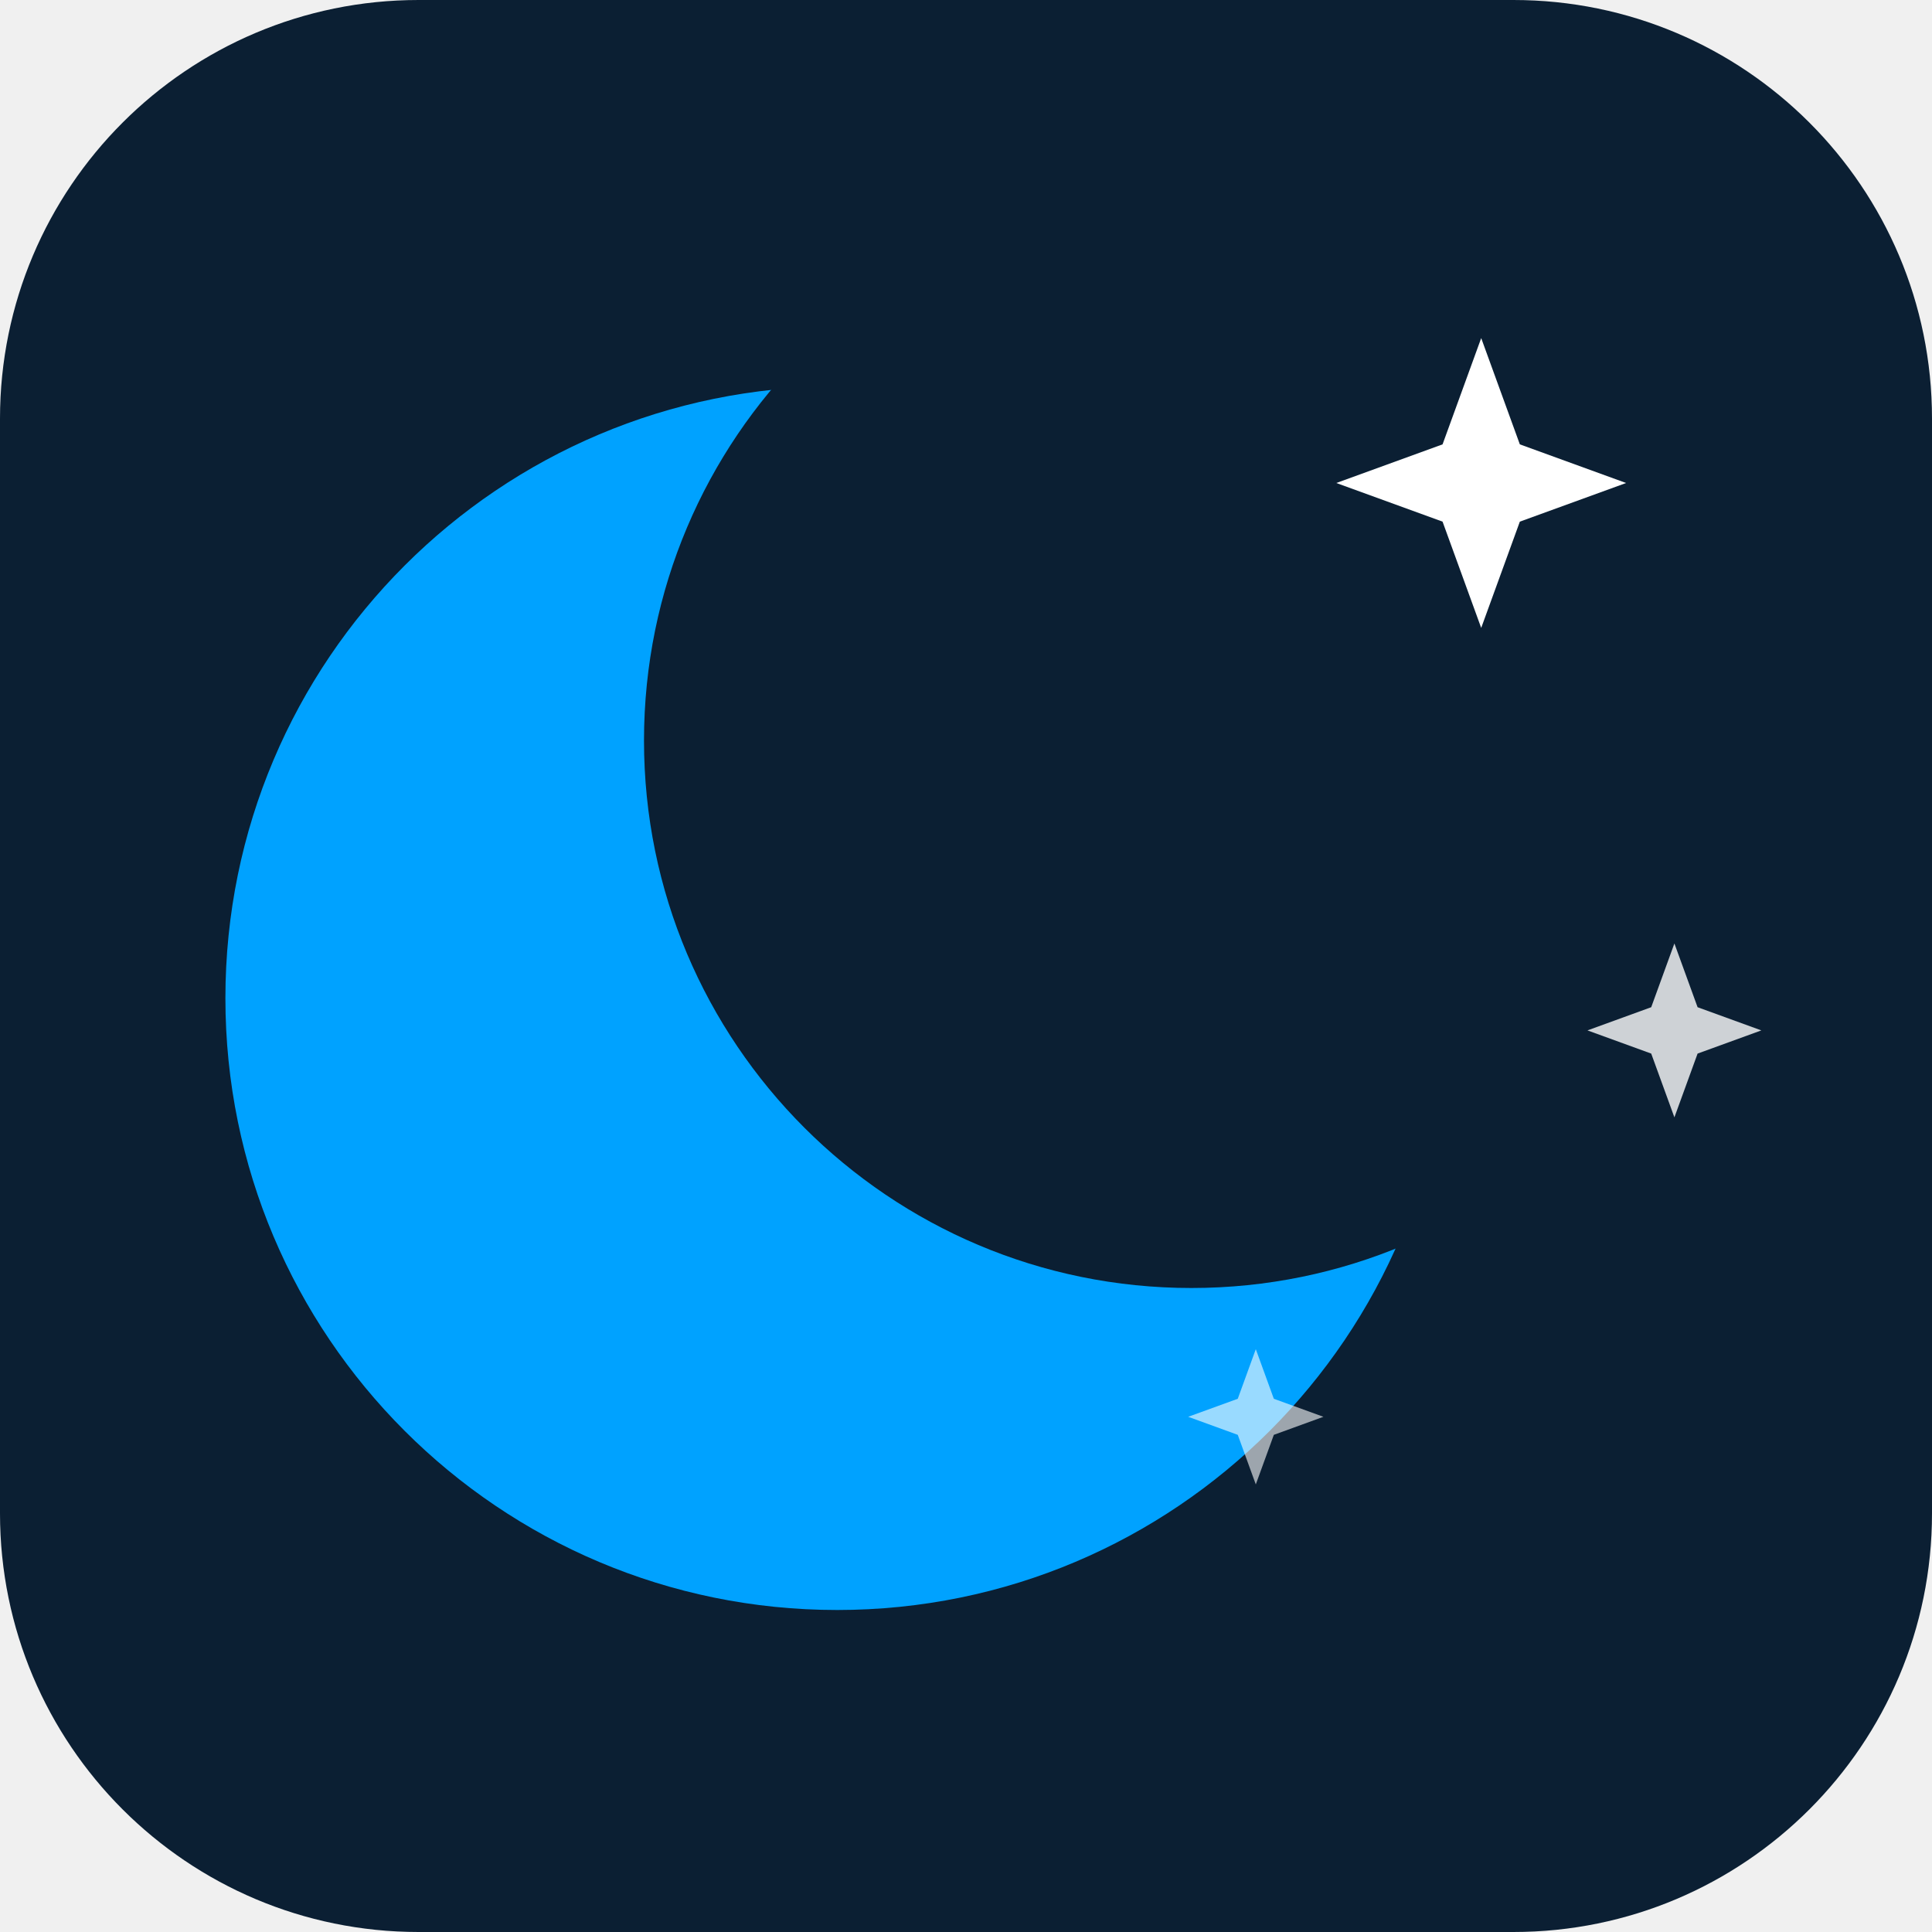
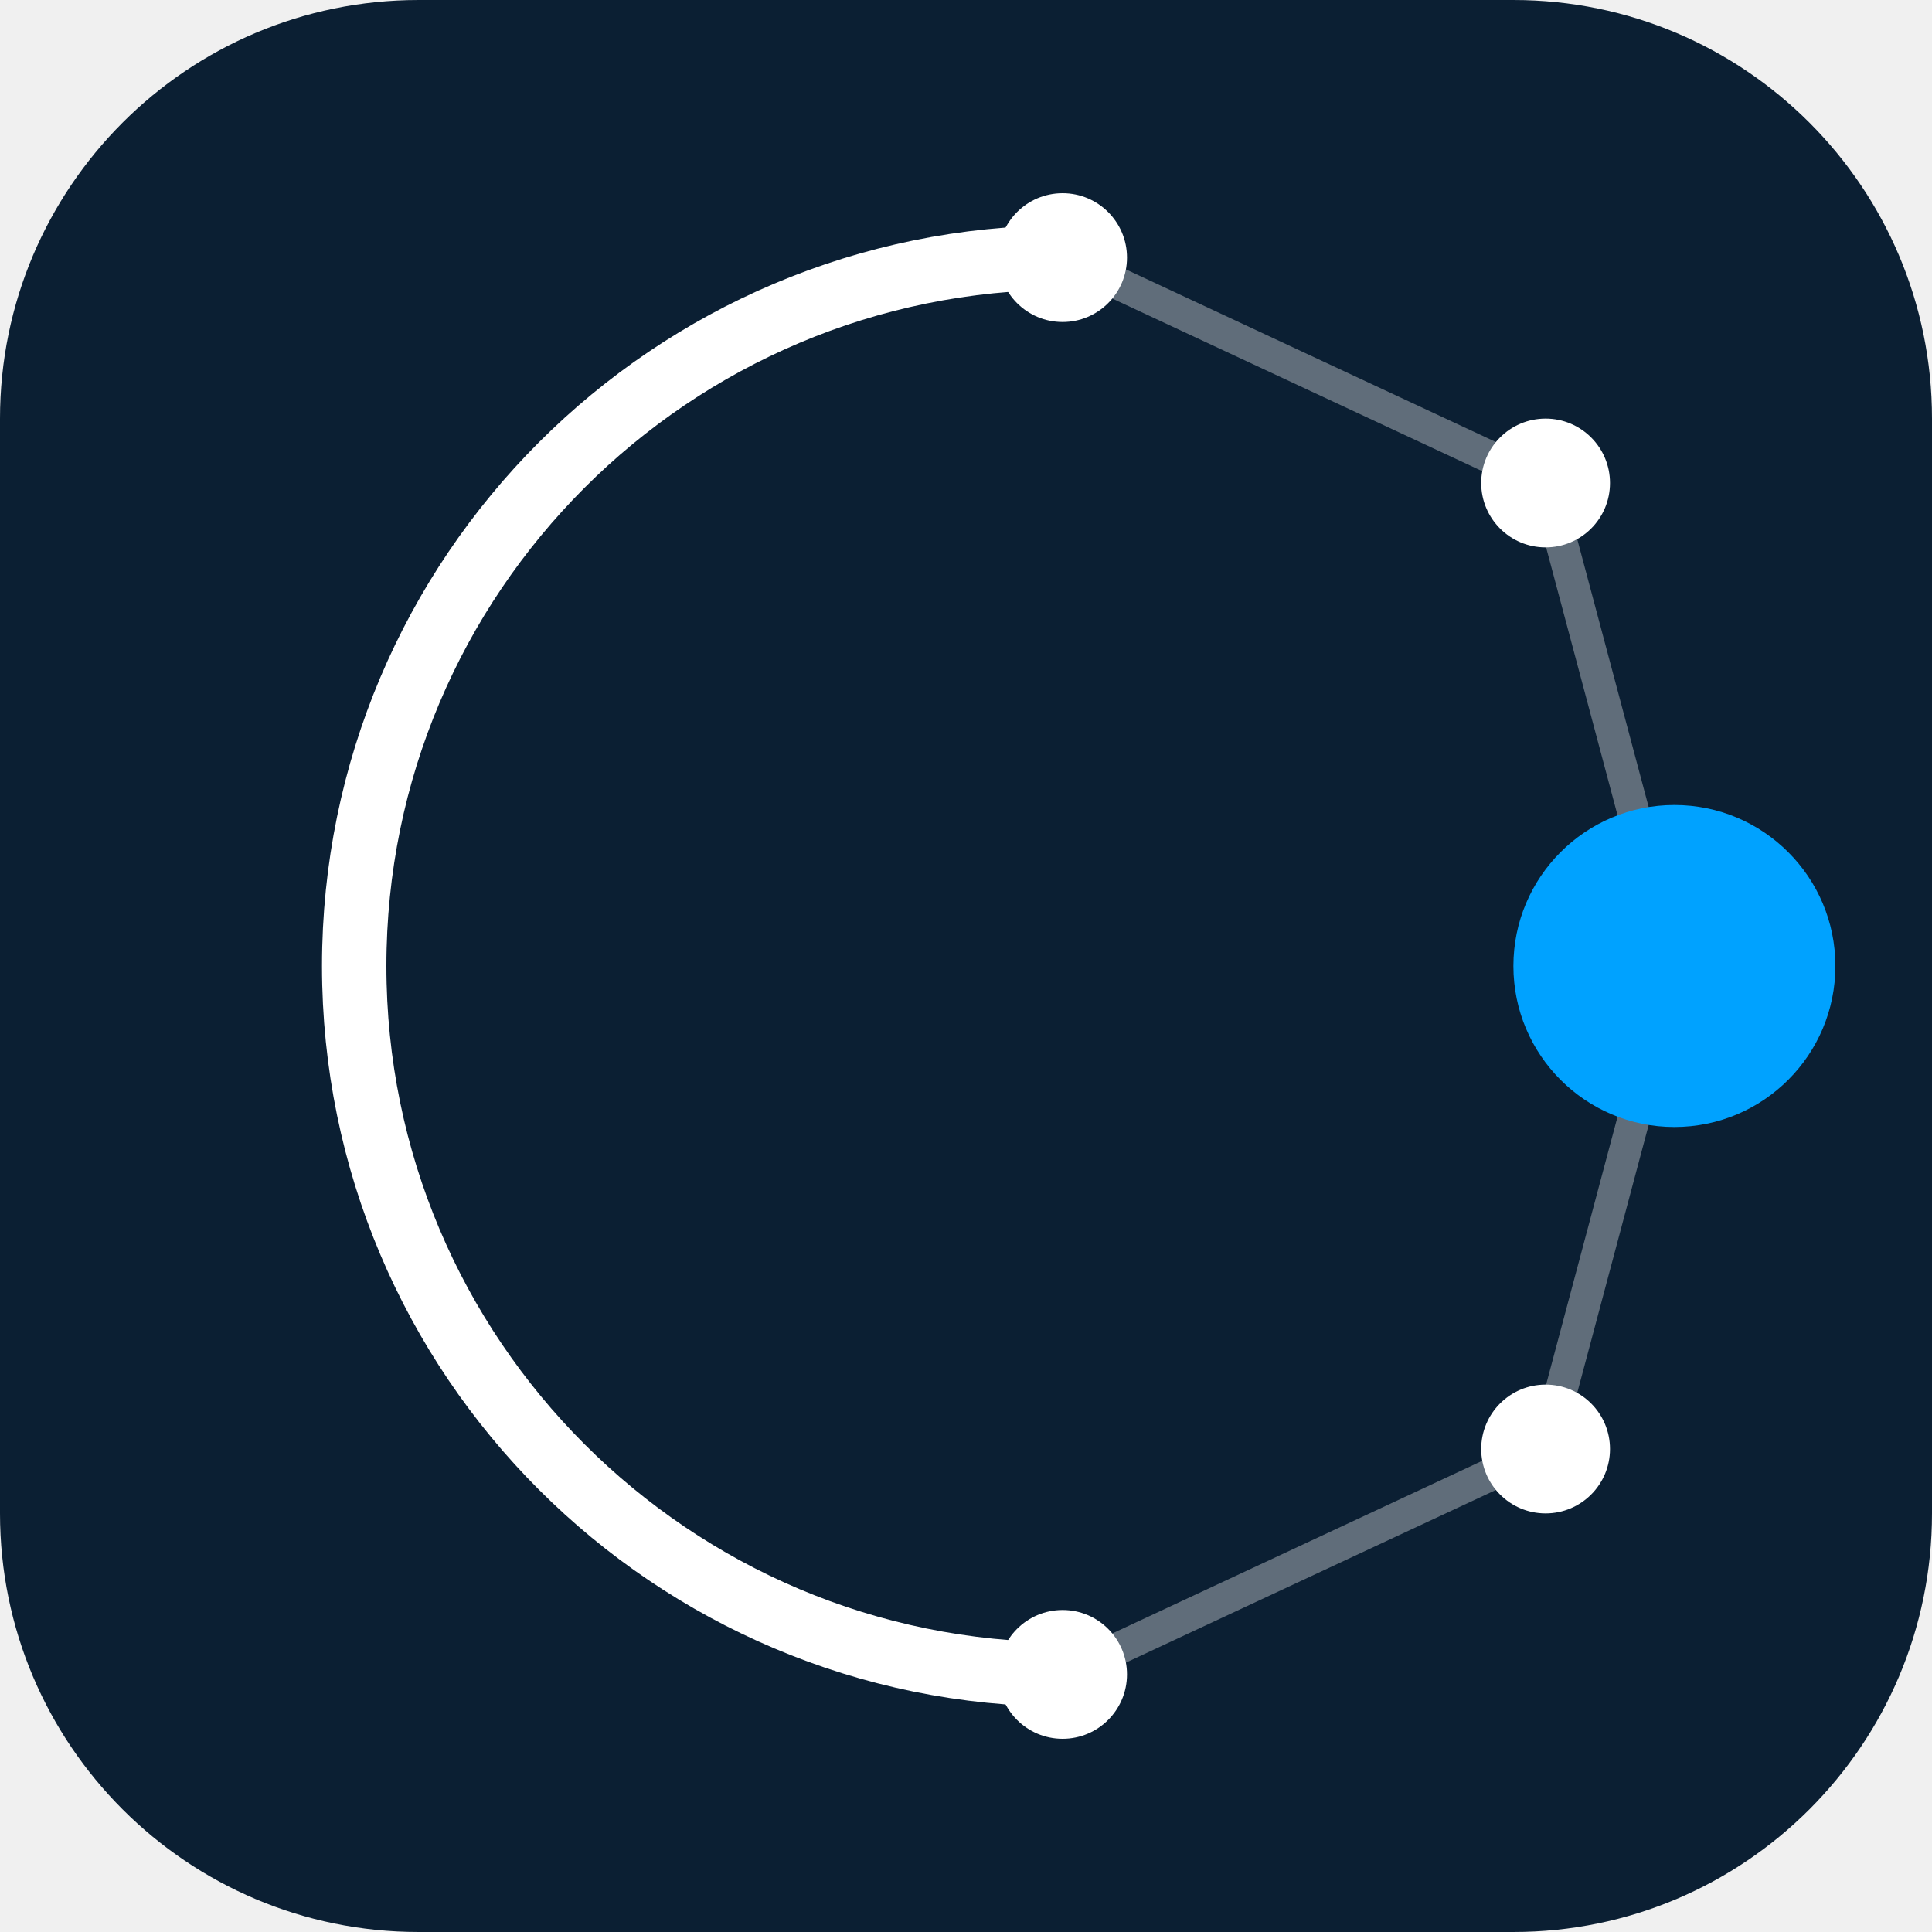
<svg xmlns="http://www.w3.org/2000/svg" width="192" height="192" viewBox="0 0 120 120">
  <rect width="120" height="120" rx="26" fill="#0B1F33" />
-   <defs>
-     <mask id="m">
-       <rect width="120" height="120" fill="#fff" />
-       <circle cx="74" cy="46" r="34" fill="#000" />
-     </mask>
-   </defs>
-   <circle cx="52" cy="62" r="38" fill="#00A2FF" mask="url(#m)" />
-   <path transform="translate(92 30) scale(1.5)" d="M0,-6 L1.6,-1.6 L6,0 L1.6,1.6 L0,6 L-1.6,1.6 L-6,0 L-1.6,-1.6Z" fill="#fff" />
-   <path transform="translate(104 64) scale(0.9)" d="M0,-6 L1.6,-1.6 L6,0 L1.6,1.6 L0,6 L-1.6,1.6 L-6,0 L-1.6,-1.6Z" fill="#fff" opacity=".8" />
-   <path transform="translate(78 88) scale(0.7)" d="M0,-6 L1.6,-1.6 L6,0 L1.6,1.6 L0,6 L-1.6,1.6 L-6,0 L-1.6,-1.6Z" fill="#fff" opacity=".6" />
+   <path d="M66 16 A44 44 0 1 0 66 104 A34 34 0 1 1 66 16 Z" fill="none" stroke="#FFFFFF" stroke-width="4" />
+   <line x1="66" y1="16" x2="96" y2="30" stroke="#FFFFFF" stroke-width="2" opacity="0.35" />
+   <line x1="96" y1="30" x2="104" y2="60" stroke="#FFFFFF" stroke-width="2" opacity="0.35" />
+   <line x1="104" y1="60" x2="96" y2="90" stroke="#FFFFFF" stroke-width="2" opacity="0.35" />
+   <line x1="96" y1="90" x2="66" y2="104" stroke="#FFFFFF" stroke-width="2" opacity="0.35" />
+   <circle cx="66" cy="16" r="4" fill="#FFFFFF" />
+   <circle cx="96" cy="30" r="4" fill="#FFFFFF" />
+   <circle cx="104" cy="60" r="10" fill="#00A2FF" />
+   <circle cx="96" cy="90" r="4" fill="#FFFFFF" />
+   <circle cx="66" cy="104" r="4" fill="#FFFFFF" />
</svg>
